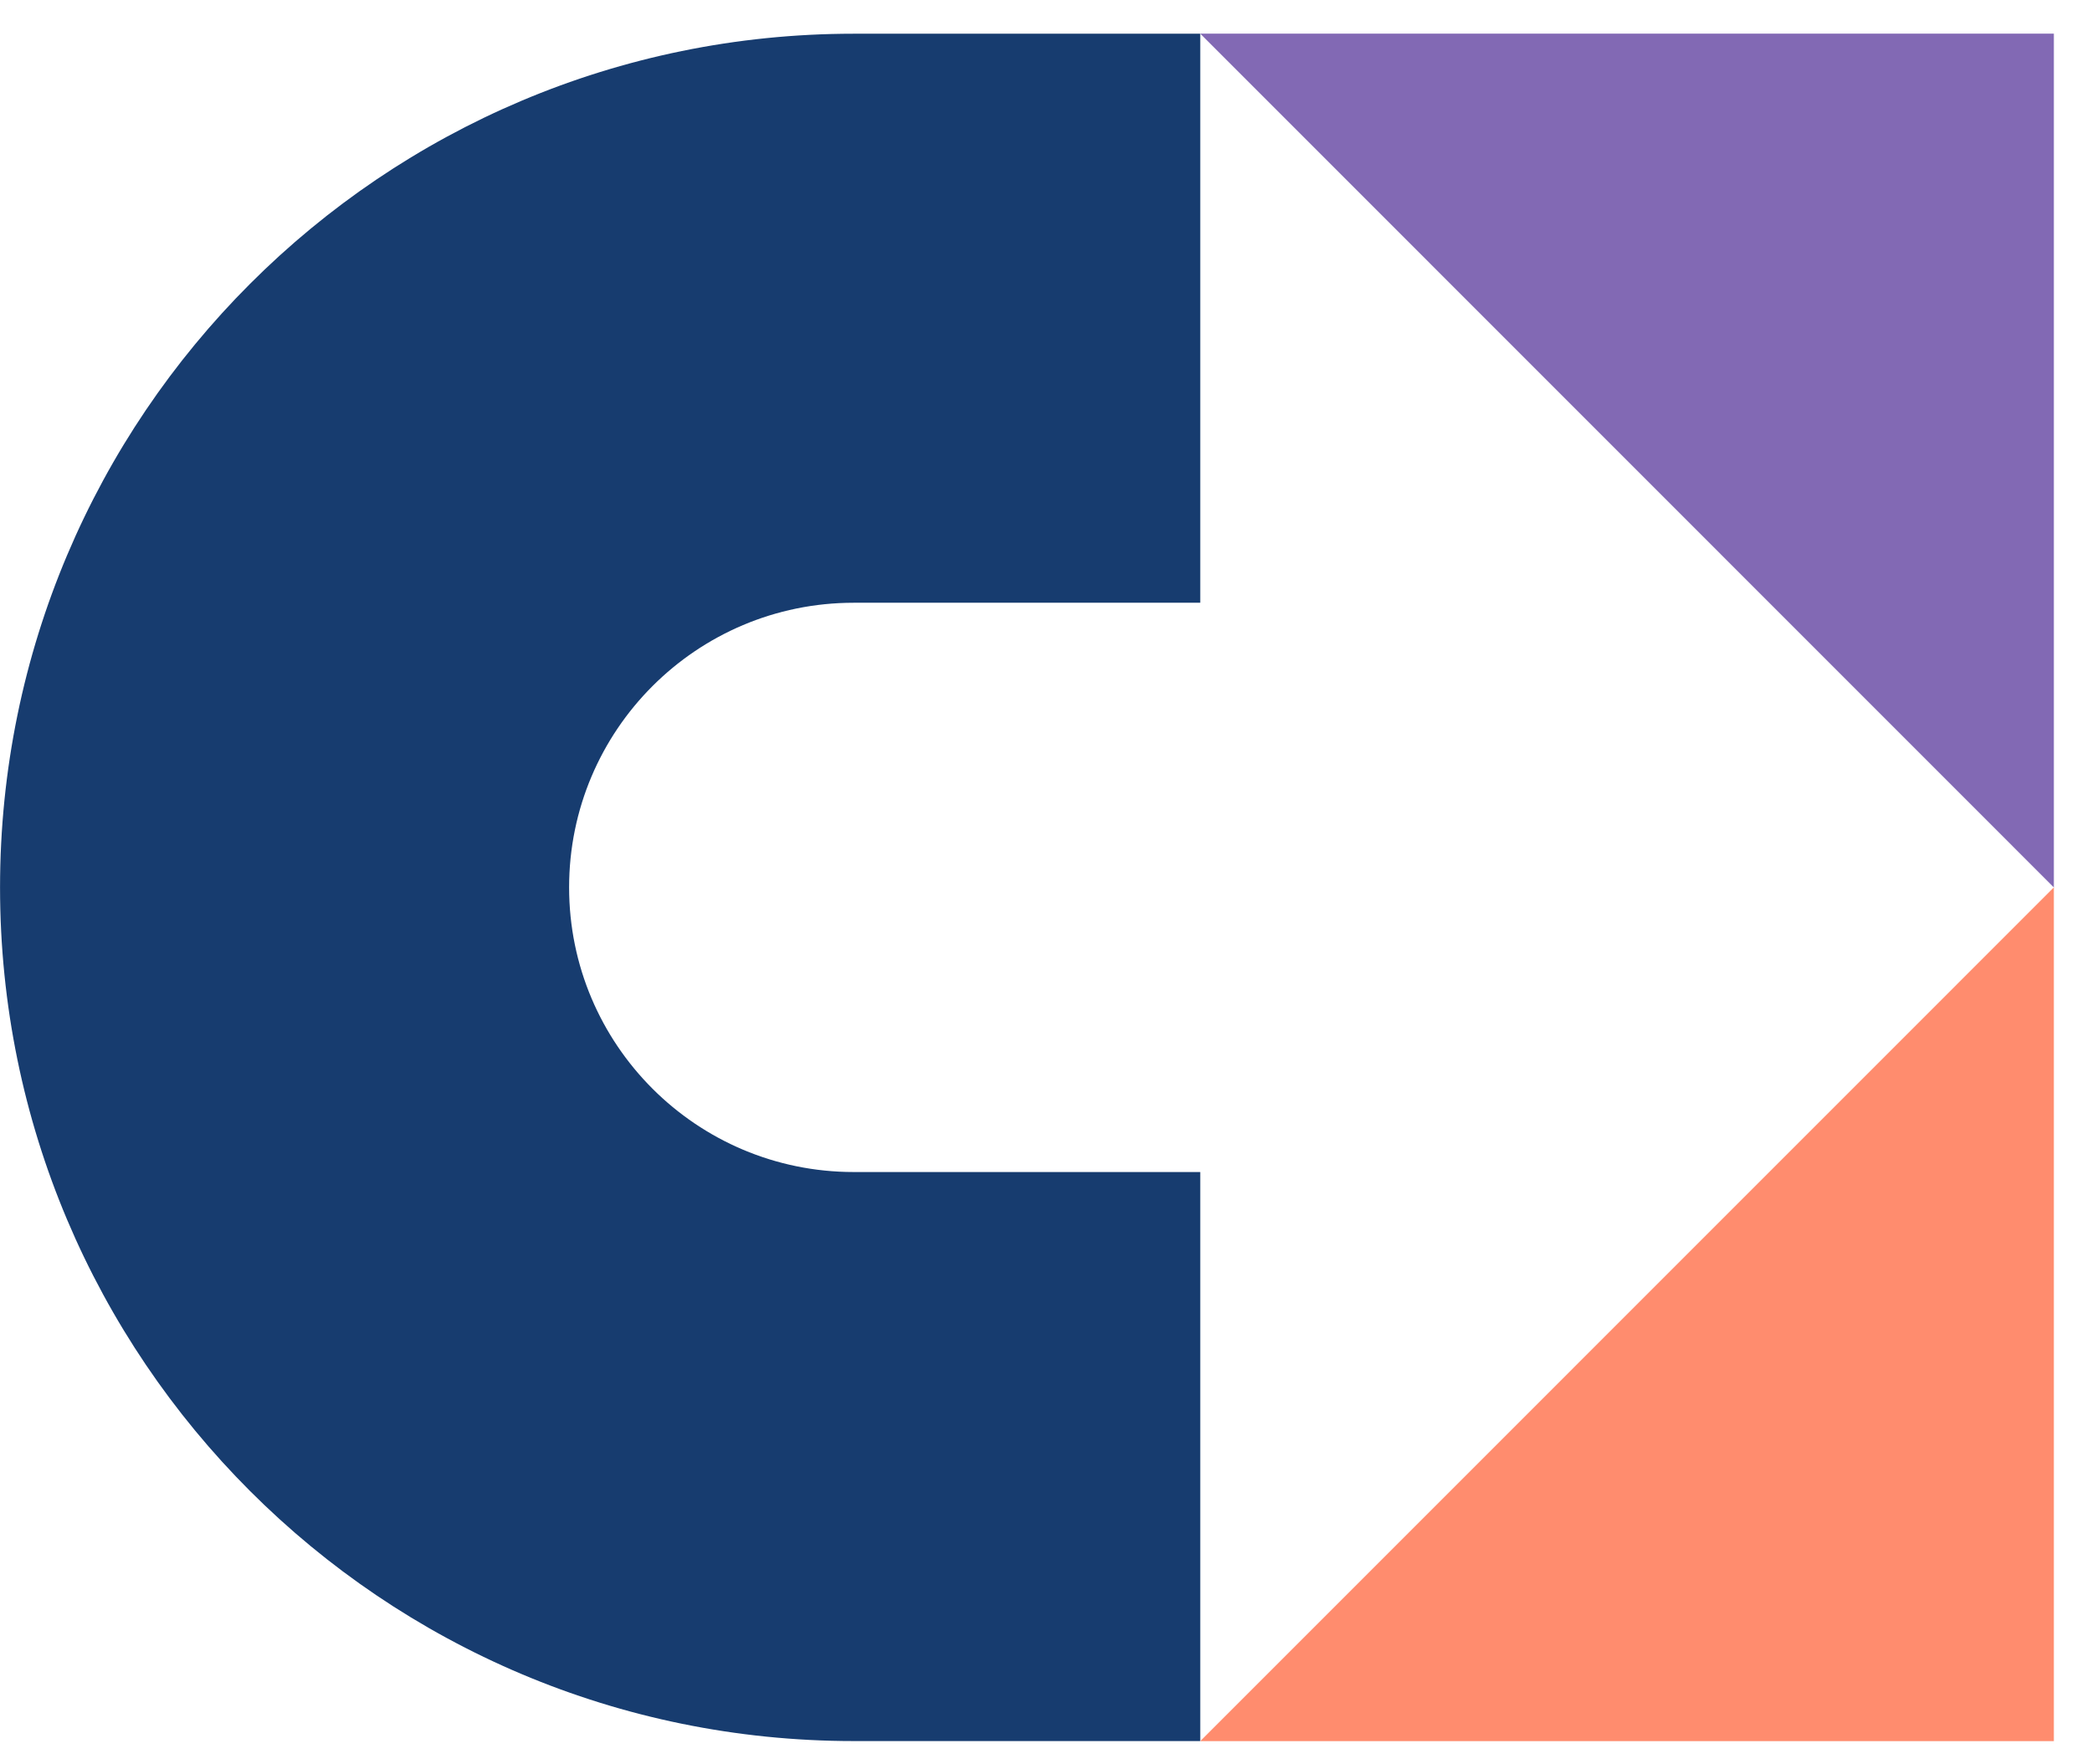
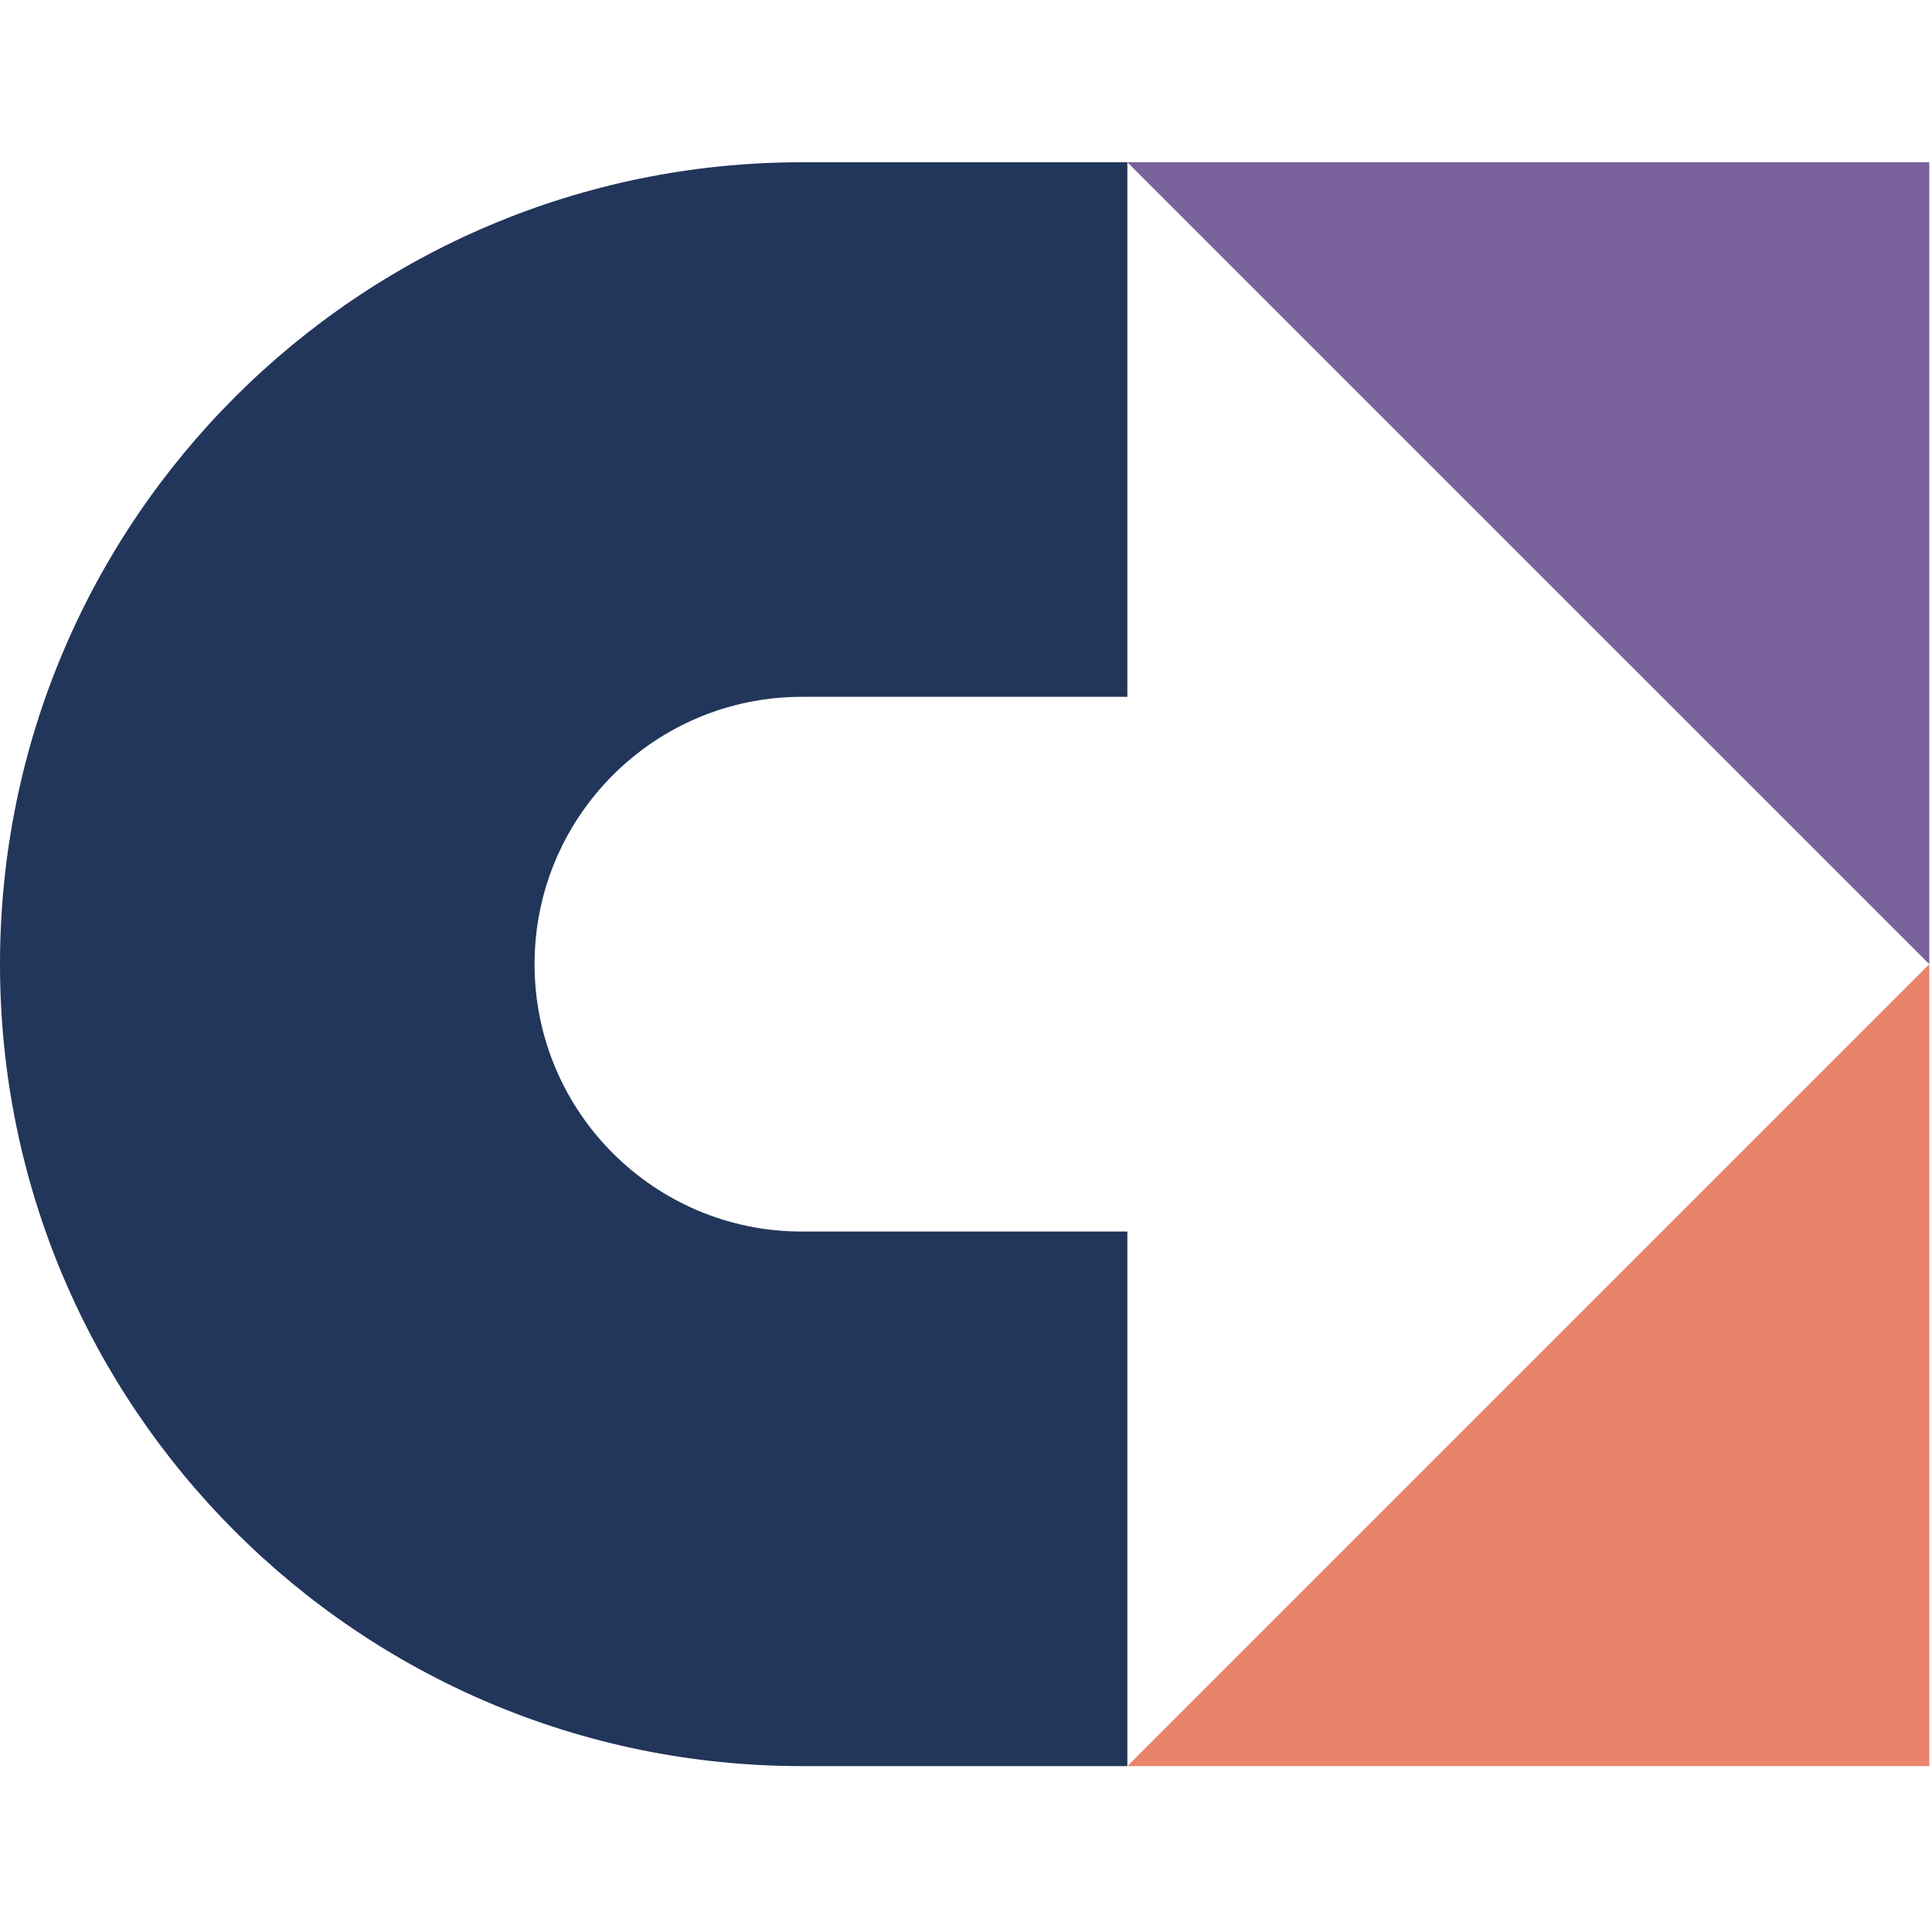
- <svg xmlns="http://www.w3.org/2000/svg" viewBox="0 0 51 43">
+ <svg xmlns="http://www.w3.org/2000/svg" width="512" height="512">
  <g fill="none" fill-rule="evenodd">
-     <path d="M20.813 28.572a6.939 6.939 0 110-13.878h8.448V.822h-8.448C9.32.822.001 10.14.001 21.634c0 11.495 9.318 20.81 20.812 20.81h8.448V28.572h-8.448z" fill="#173C6F" />
-     <path fill="#8269B4" d="M50.07 21.634L29.26.82h20.81z" />
-     <path fill="#FF8C6E" d="M29.26 42.446l20.81-20.813v20.813z" />
+     <path d="M212.521 326.374c-39.133 0-70.857-31.724-70.857-70.857 0-39.13 31.724-70.853 70.857-70.853h86.241V43h-86.241C95.146 43 0 138.15 0 255.517c0 117.37 95.146 212.52 212.521 212.52h86.241V326.375h-86.241" fill="#22355B" />
+     <path fill="#79619B" d="M511.283 255.517L298.763 43h212.52v212.517" />
+     <path fill="#E9846B" d="M298.762 468.038l212.521-212.521v212.52h-212.52" />
  </g>
</svg>
